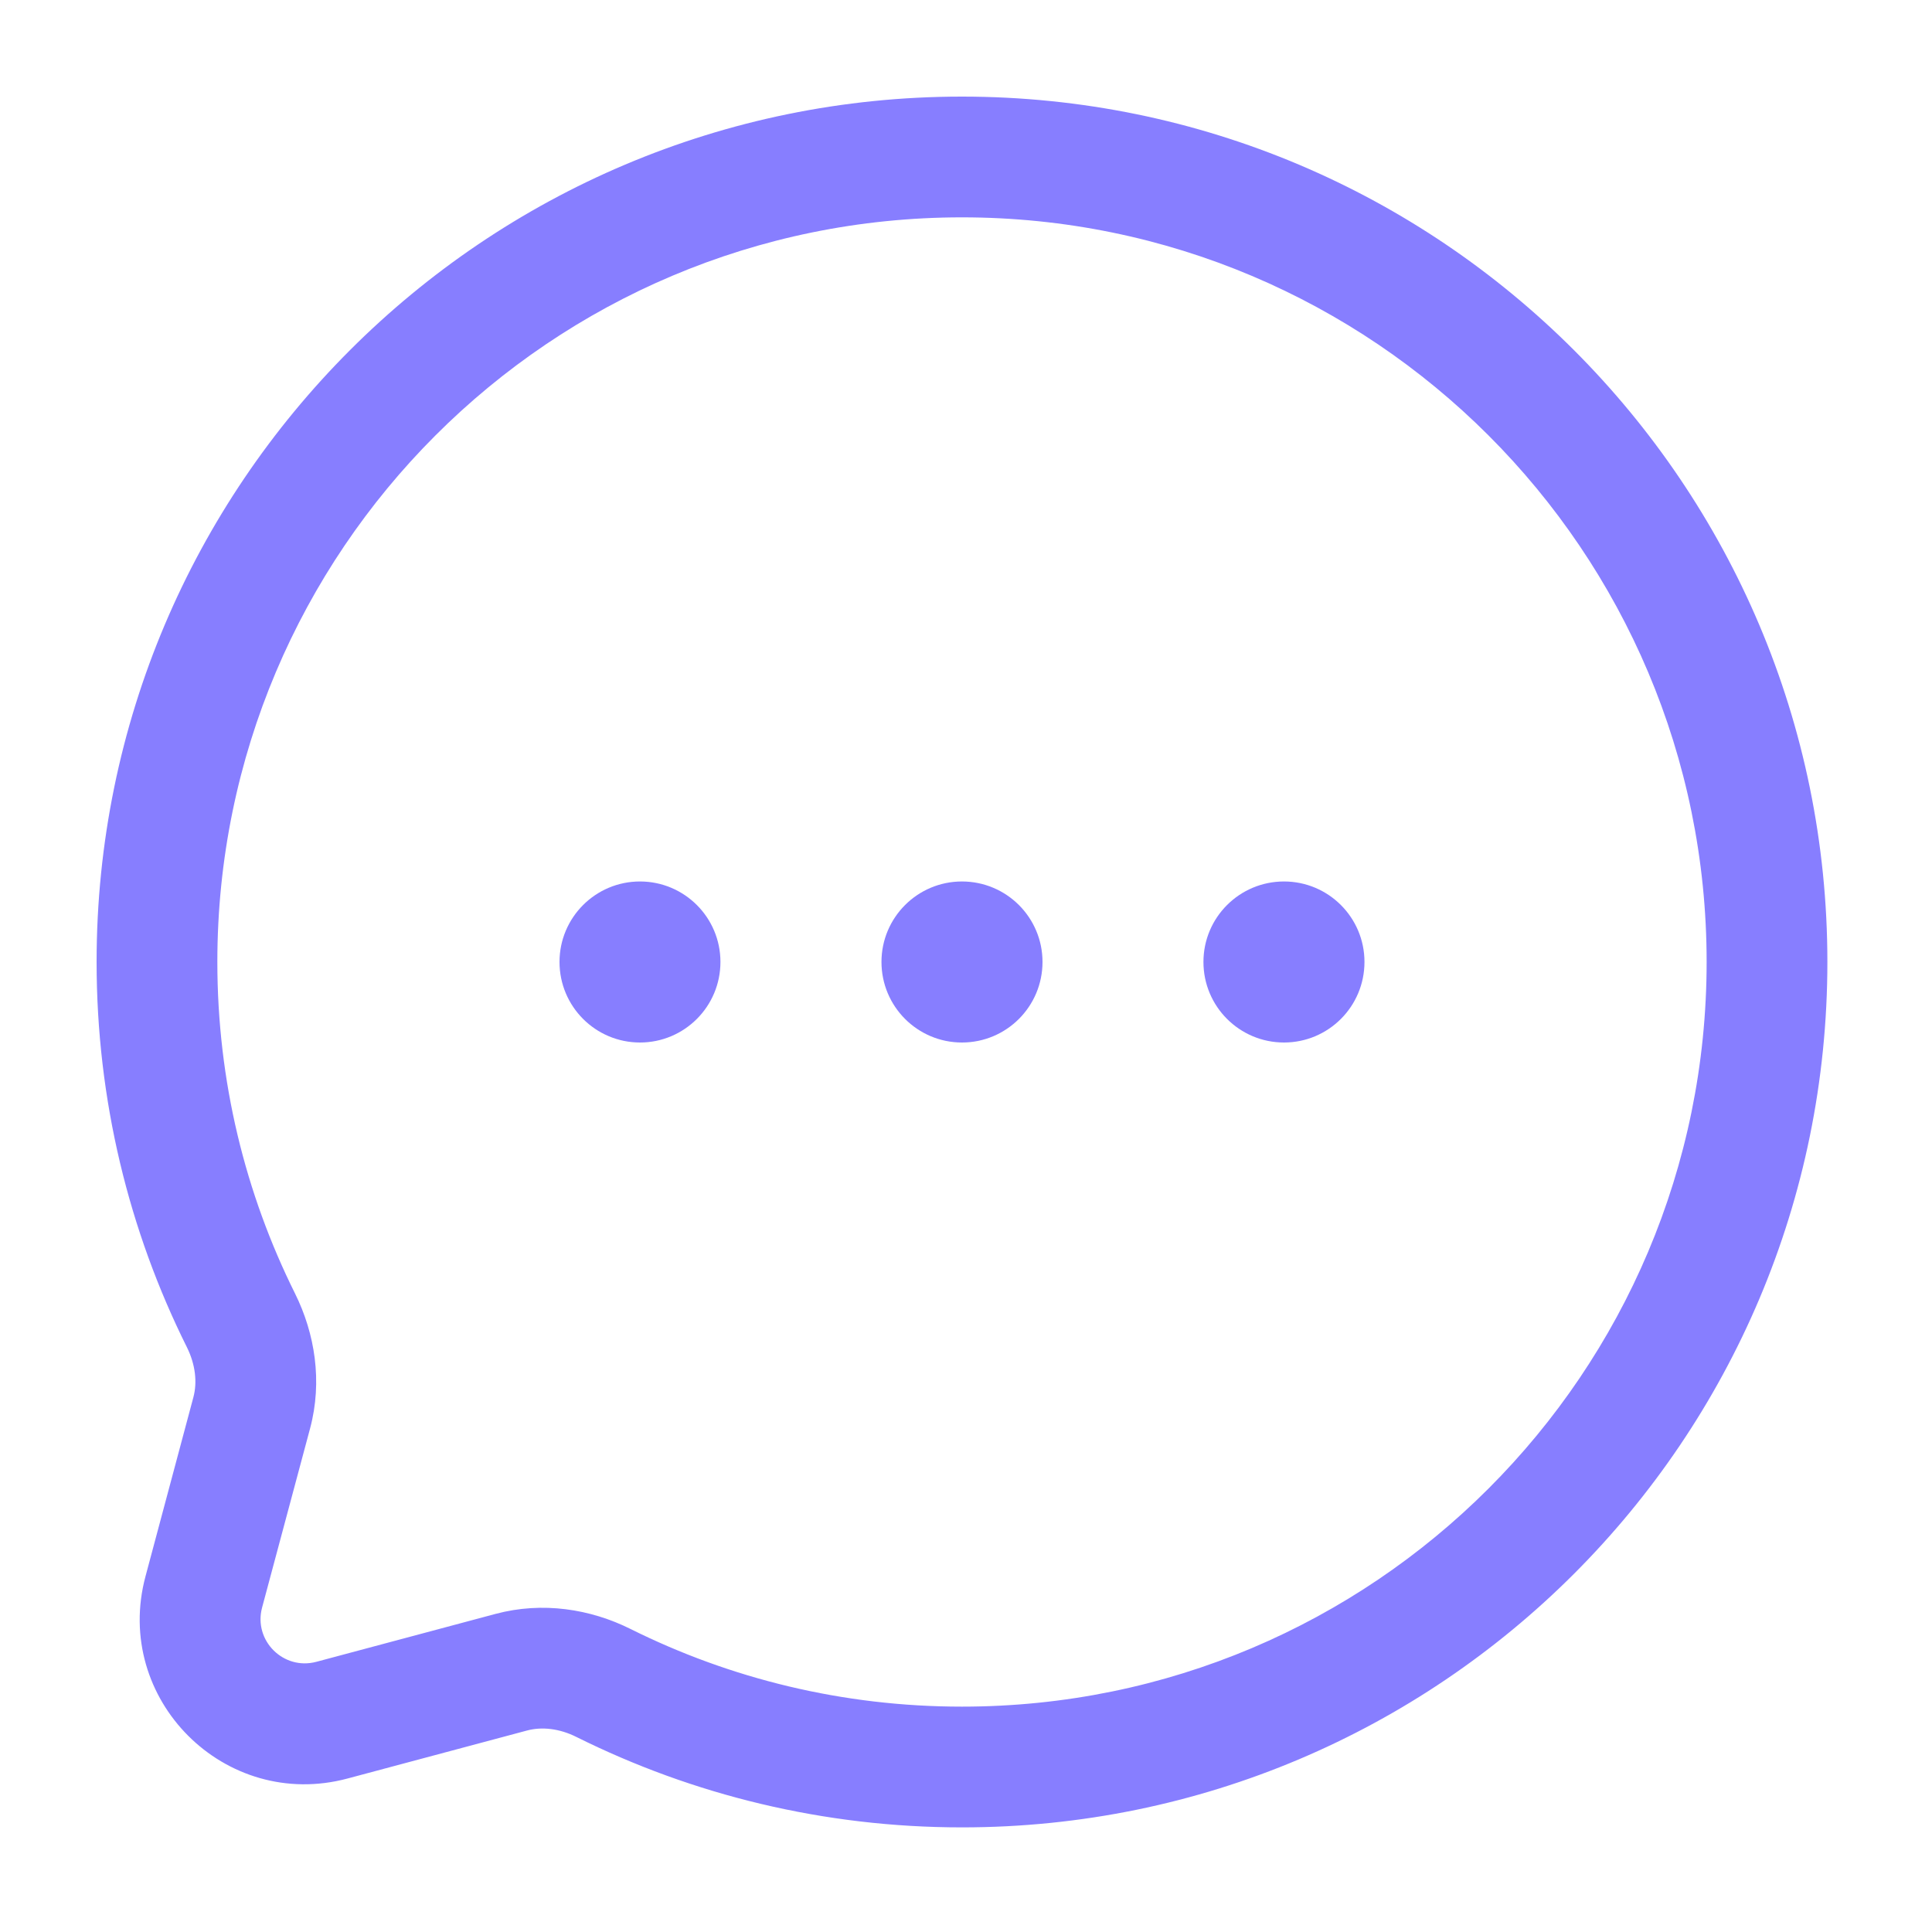
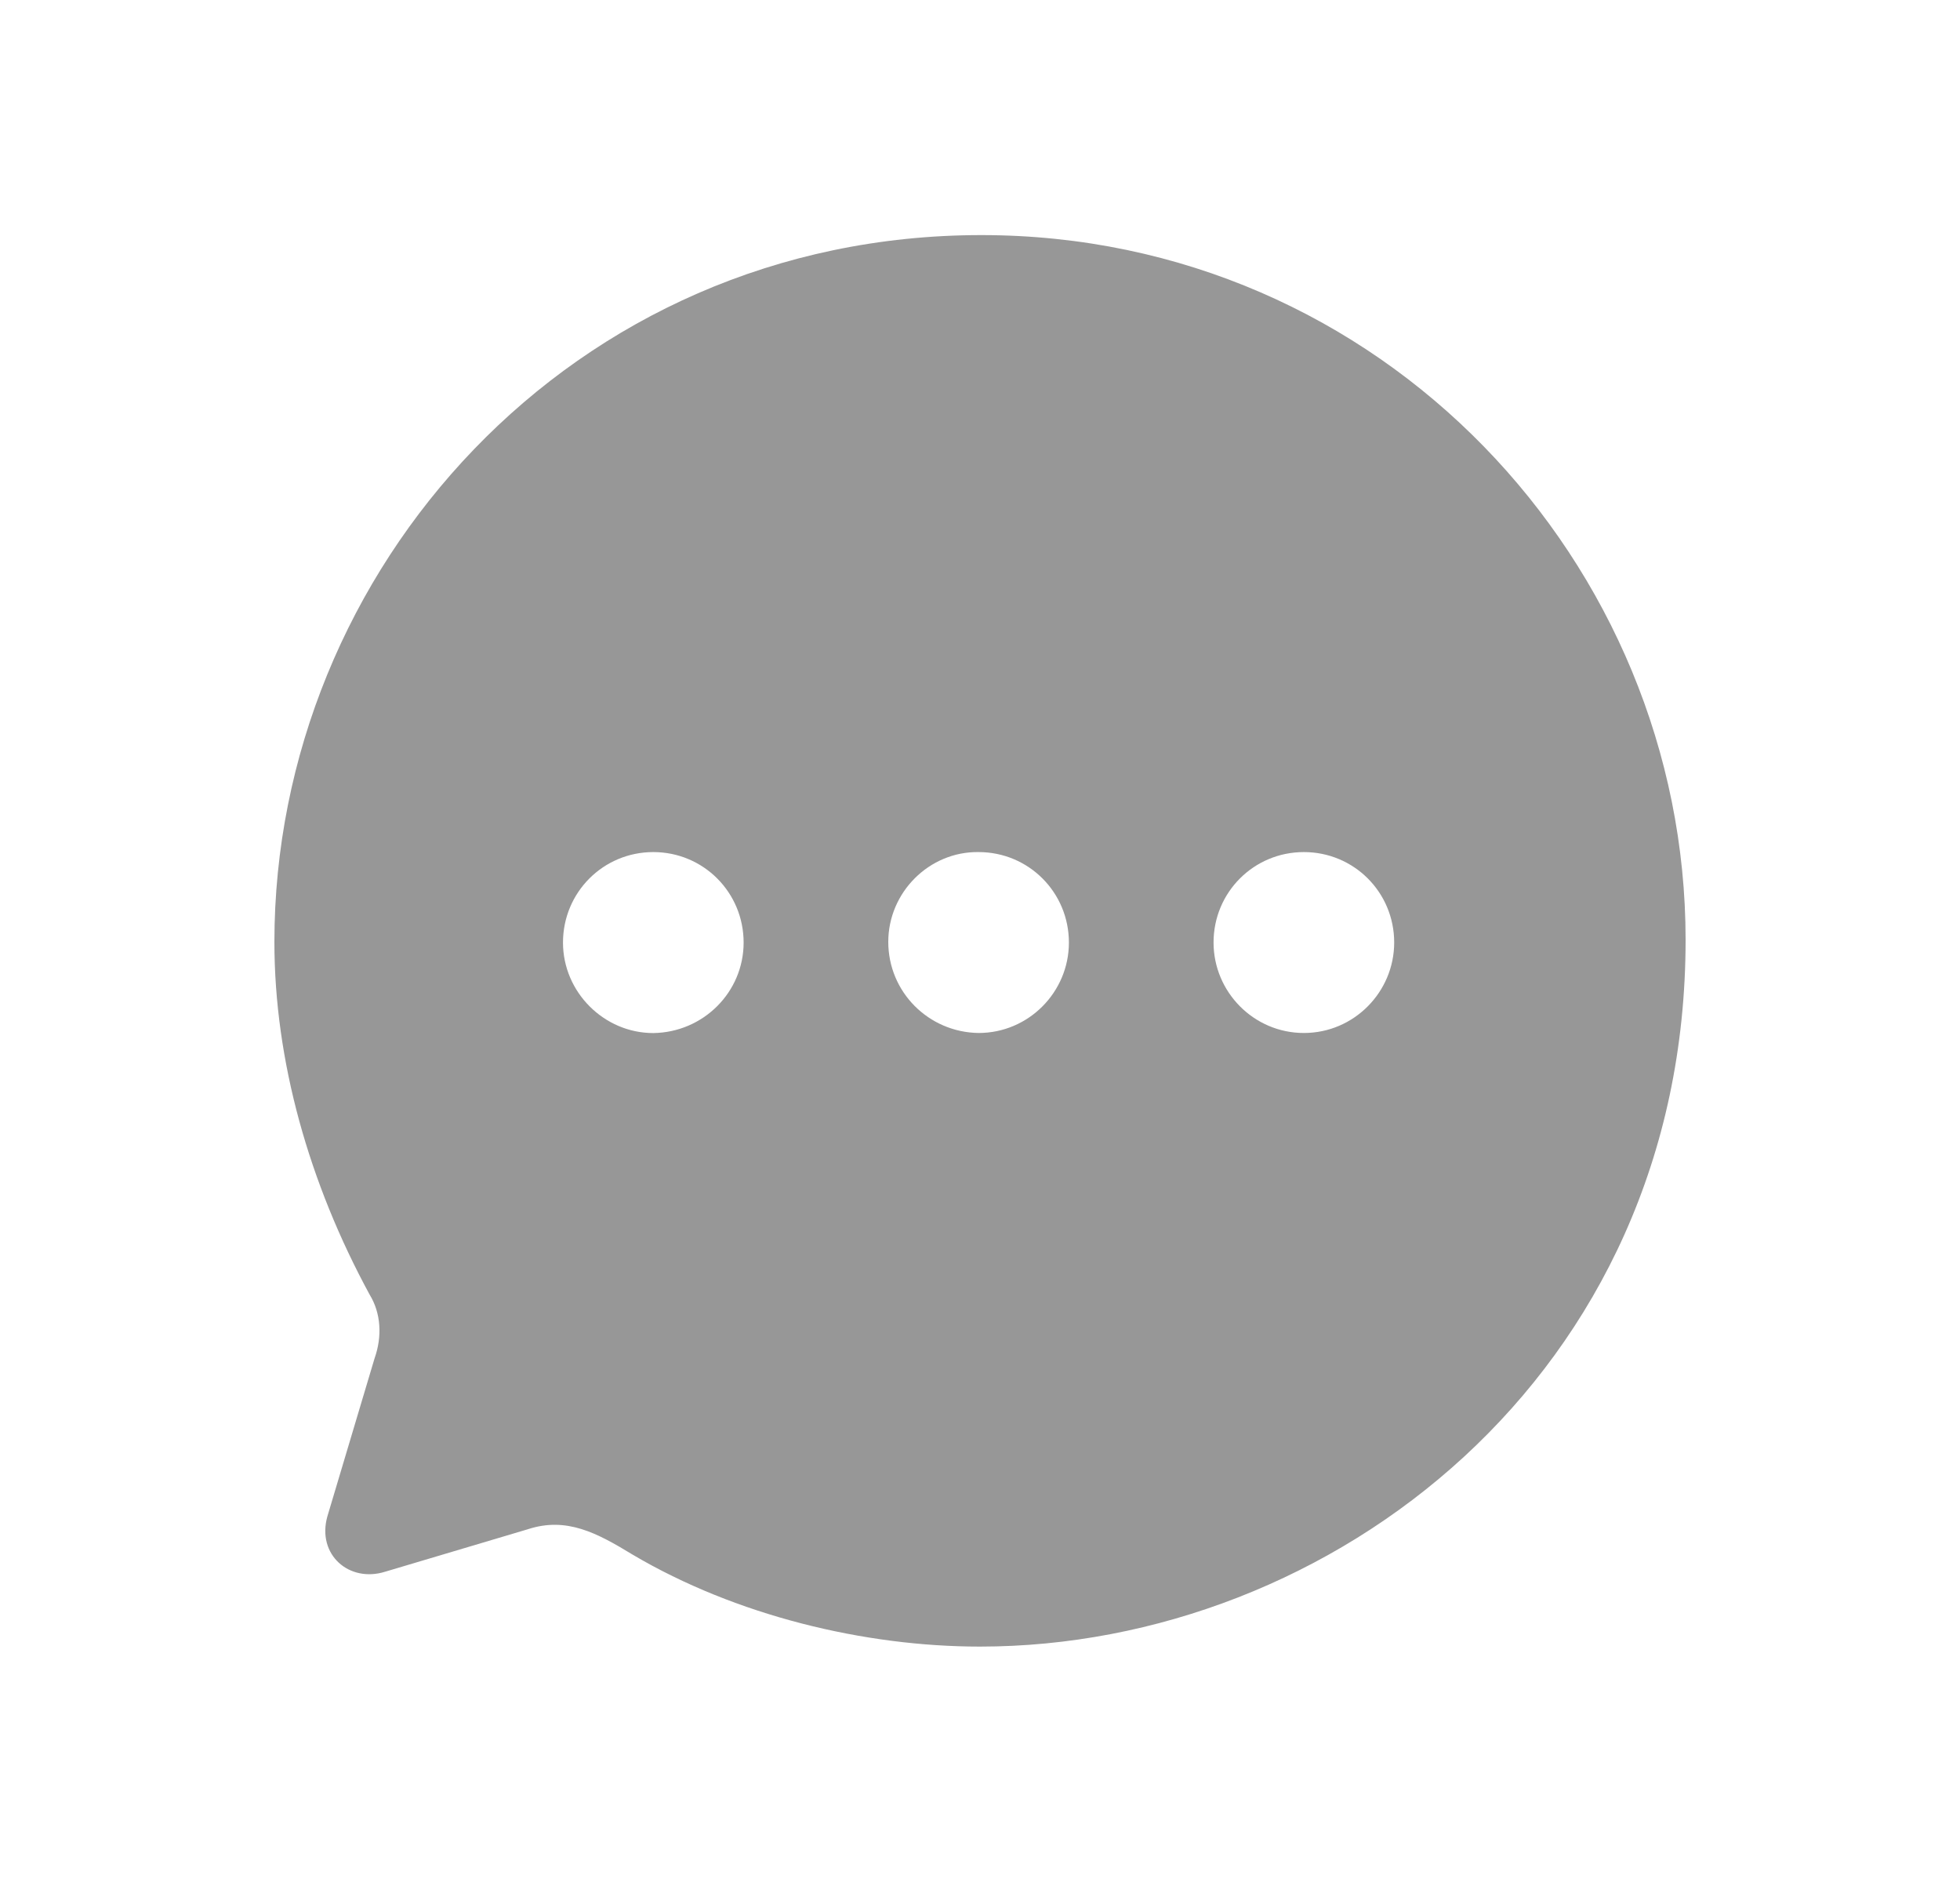
- <svg xmlns="http://www.w3.org/2000/svg" width="20" height="20" viewBox="0 0 20 20" fill="none">
-   <path d="M7.458 9.958C7.458 10.419 7.085 10.792 6.625 10.792C6.165 10.792 5.792 10.419 5.792 9.958C5.792 9.498 6.165 9.125 6.625 9.125C7.085 9.125 7.458 9.498 7.458 9.958Z" fill="#877EFF" />
-   <path d="M10.792 9.958C10.792 10.419 10.419 10.792 9.958 10.792C9.498 10.792 9.125 10.419 9.125 9.958C9.125 9.498 9.498 9.125 9.958 9.125C10.419 9.125 10.792 9.498 10.792 9.958Z" fill="#877EFF" />
-   <path d="M14.125 9.958C14.125 10.419 13.752 10.792 13.292 10.792C12.831 10.792 12.458 10.419 12.458 9.958C12.458 9.498 12.831 9.125 13.292 9.125C13.752 9.125 14.125 9.498 14.125 9.958Z" fill="#877EFF" />
-   <path fill-rule="evenodd" clip-rule="evenodd" d="M18.917 9.958C18.917 5.011 14.906 1 9.958 1C5.011 1 1 5.011 1 9.958C1 11.39 1.336 12.745 1.935 13.947C2.024 14.127 2.043 14.31 2.002 14.464L1.506 16.319C1.166 17.589 2.328 18.751 3.598 18.411L5.453 17.915C5.607 17.873 5.79 17.892 5.969 17.982C7.171 18.58 8.526 18.917 9.958 18.917C14.906 18.917 18.917 14.906 18.917 9.958ZM9.958 2.25C14.216 2.25 17.667 5.701 17.667 9.958C17.667 14.216 14.216 17.667 9.958 17.667C8.724 17.667 7.559 17.377 6.527 16.863C6.112 16.656 5.616 16.577 5.13 16.707L3.275 17.203C2.934 17.294 2.622 16.983 2.713 16.642L3.21 14.787C3.34 14.3 3.26 13.805 3.054 13.39C2.54 12.357 2.25 11.193 2.25 9.958C2.25 5.701 5.701 2.25 9.958 2.25Z" fill="#877EFF" />
+ <svg xmlns="http://www.w3.org/2000/svg" width="25" height="24" viewBox="0 0 25 24" fill="none">
+   <path fill-rule="evenodd" clip-rule="evenodd" d="M3.5 12.012C3.5 7.271 7.289 2.998 12.518 2.998C17.63 2.998 21.5 7.19 21.5 11.985C21.5 17.546 16.964 20.998 12.5 20.998C11.024 20.998 9.386 20.602 8.072 19.827C7.613 19.547 7.226 19.34 6.731 19.502L4.913 20.043C4.454 20.187 4.04 19.827 4.175 19.34L4.778 17.321C4.877 17.041 4.859 16.744 4.715 16.51C3.941 15.086 3.5 13.526 3.5 12.012ZM15.479 12.019C15.479 12.65 15.992 13.173 16.631 13.173C17.27 13.173 17.783 12.65 17.783 12.019C17.783 11.379 17.27 10.866 16.631 10.866C15.992 10.866 15.479 11.379 15.479 12.019ZM11.33 12.011C11.33 12.65 11.843 13.164 12.482 13.173C13.121 13.173 13.634 12.65 13.634 12.02C13.634 11.38 13.121 10.866 12.482 10.866C11.852 10.857 11.33 11.38 11.33 12.011ZM8.333 13.174C7.703 13.174 7.181 12.651 7.181 12.02C7.181 11.38 7.694 10.866 8.333 10.866C8.972 10.866 9.485 11.38 9.485 12.02C9.485 12.651 8.972 13.165 8.333 13.174Z" fill="#979797" />
</svg>
